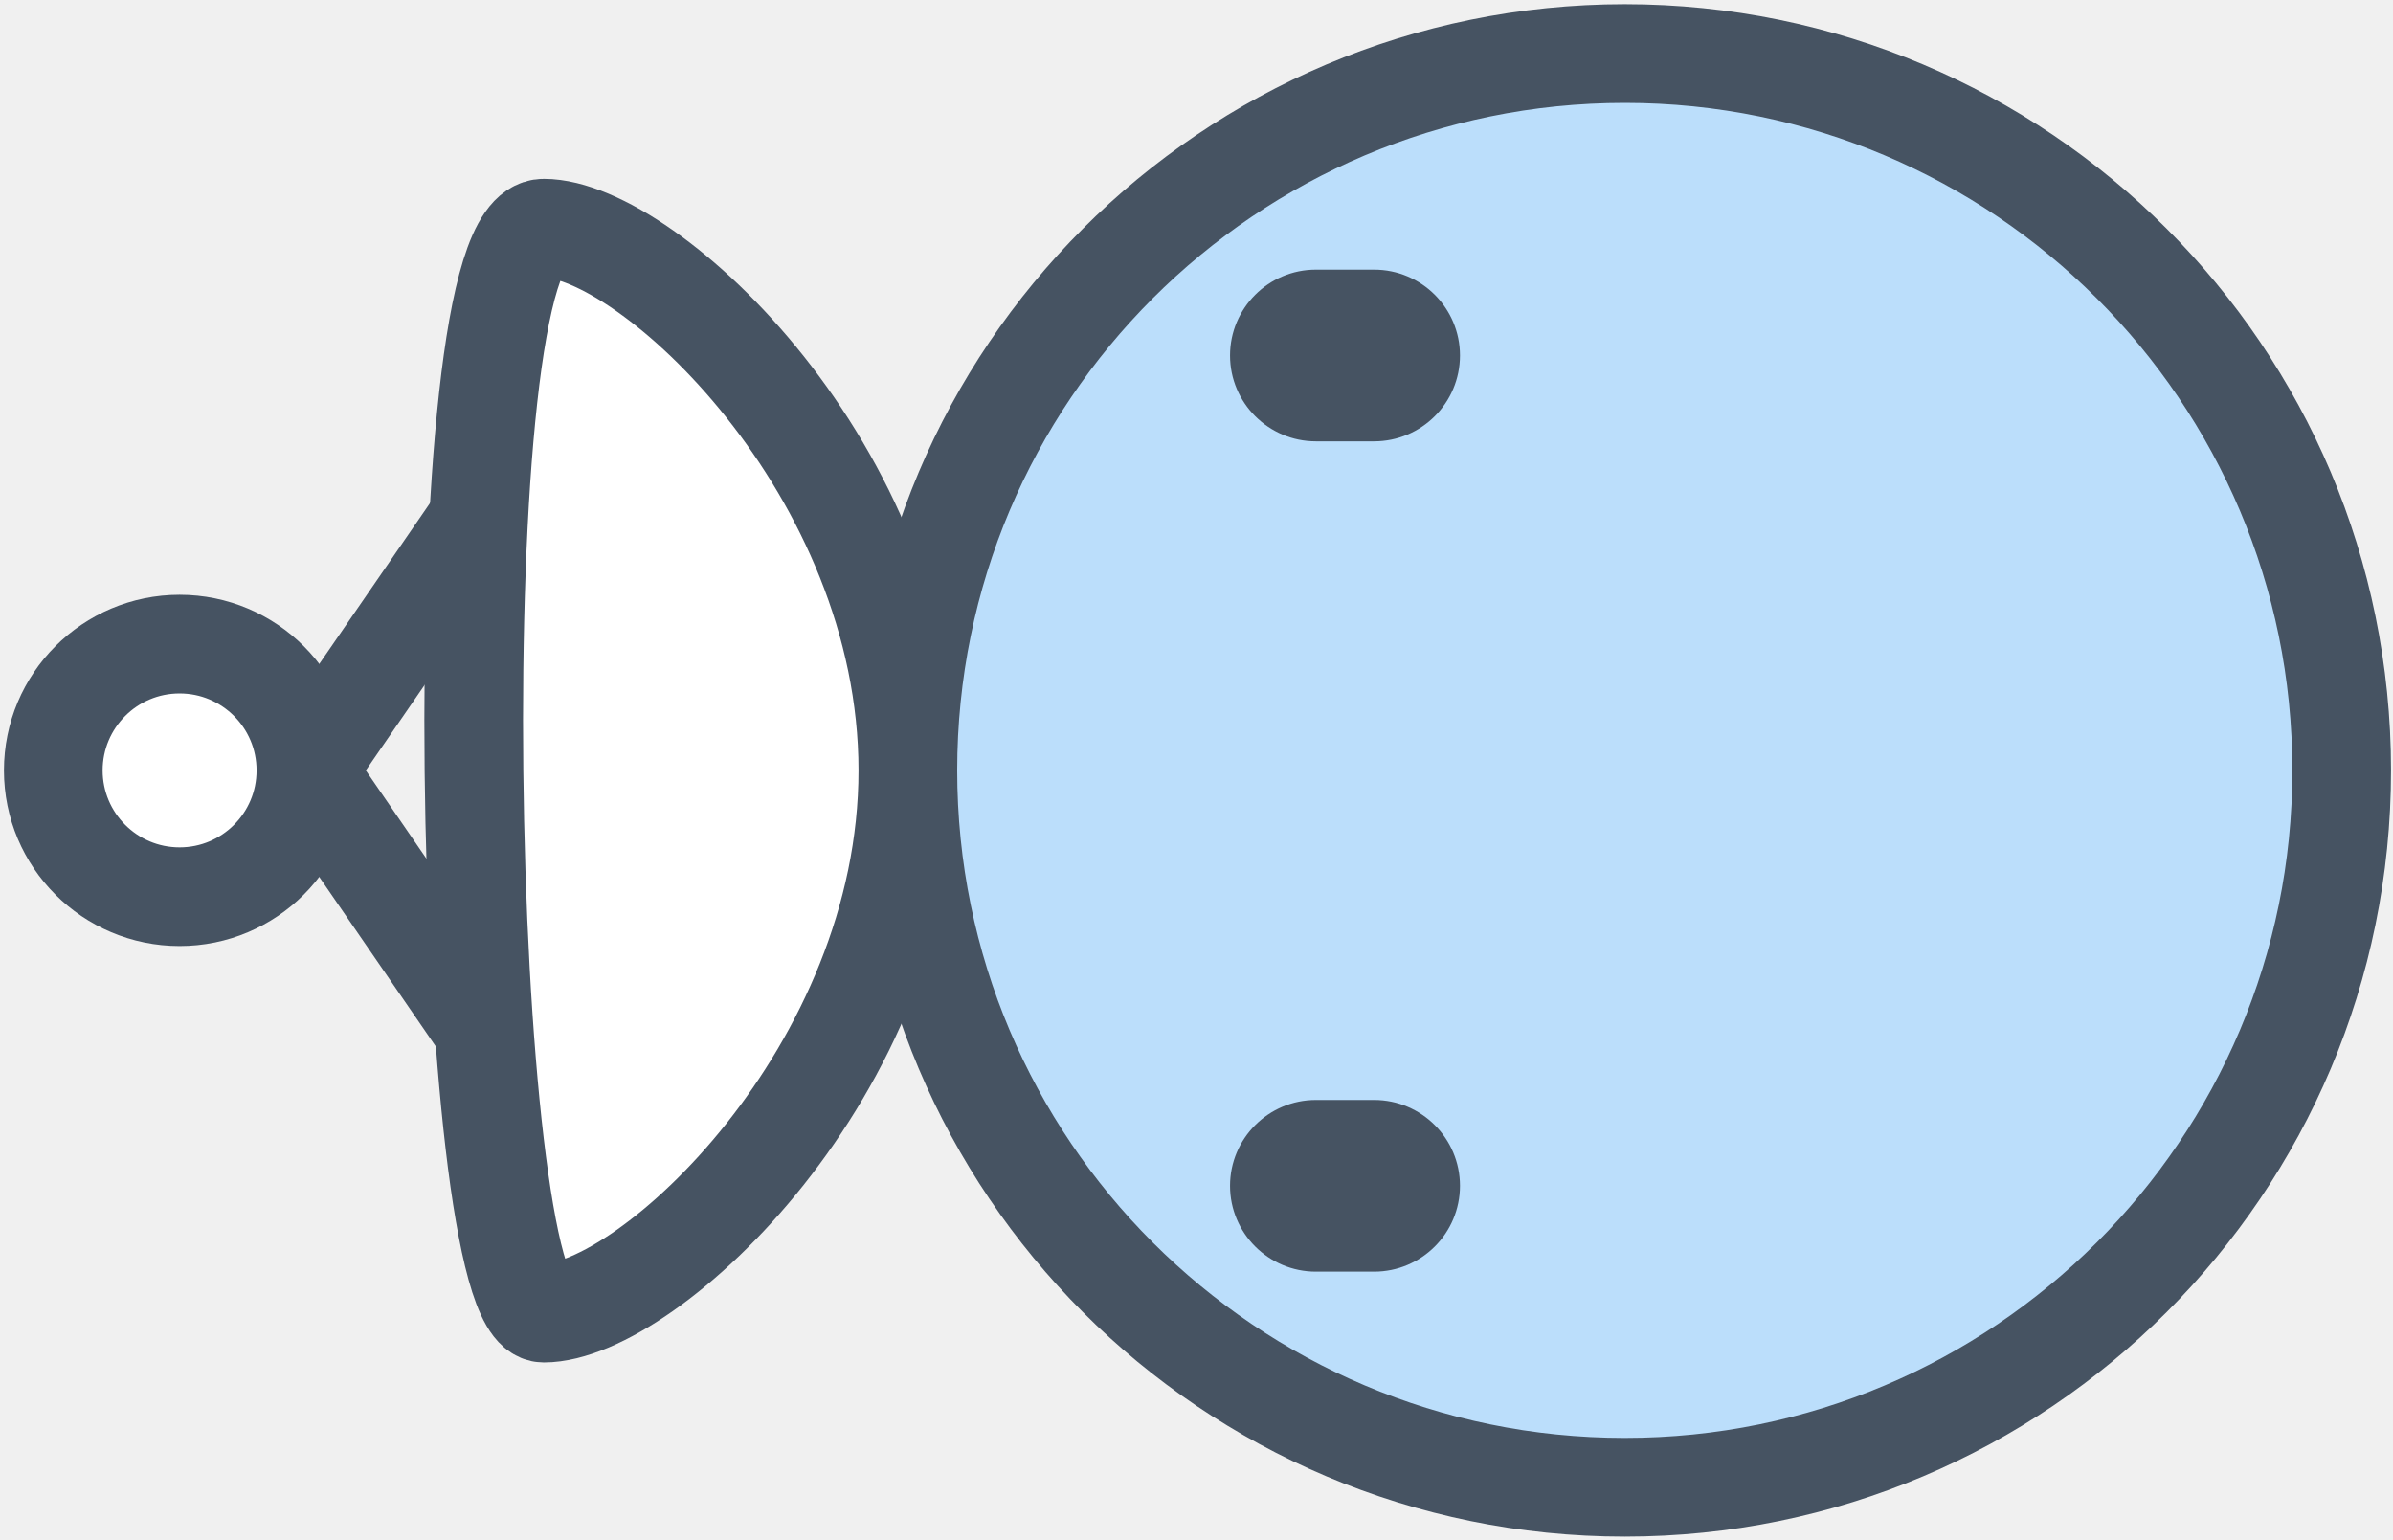
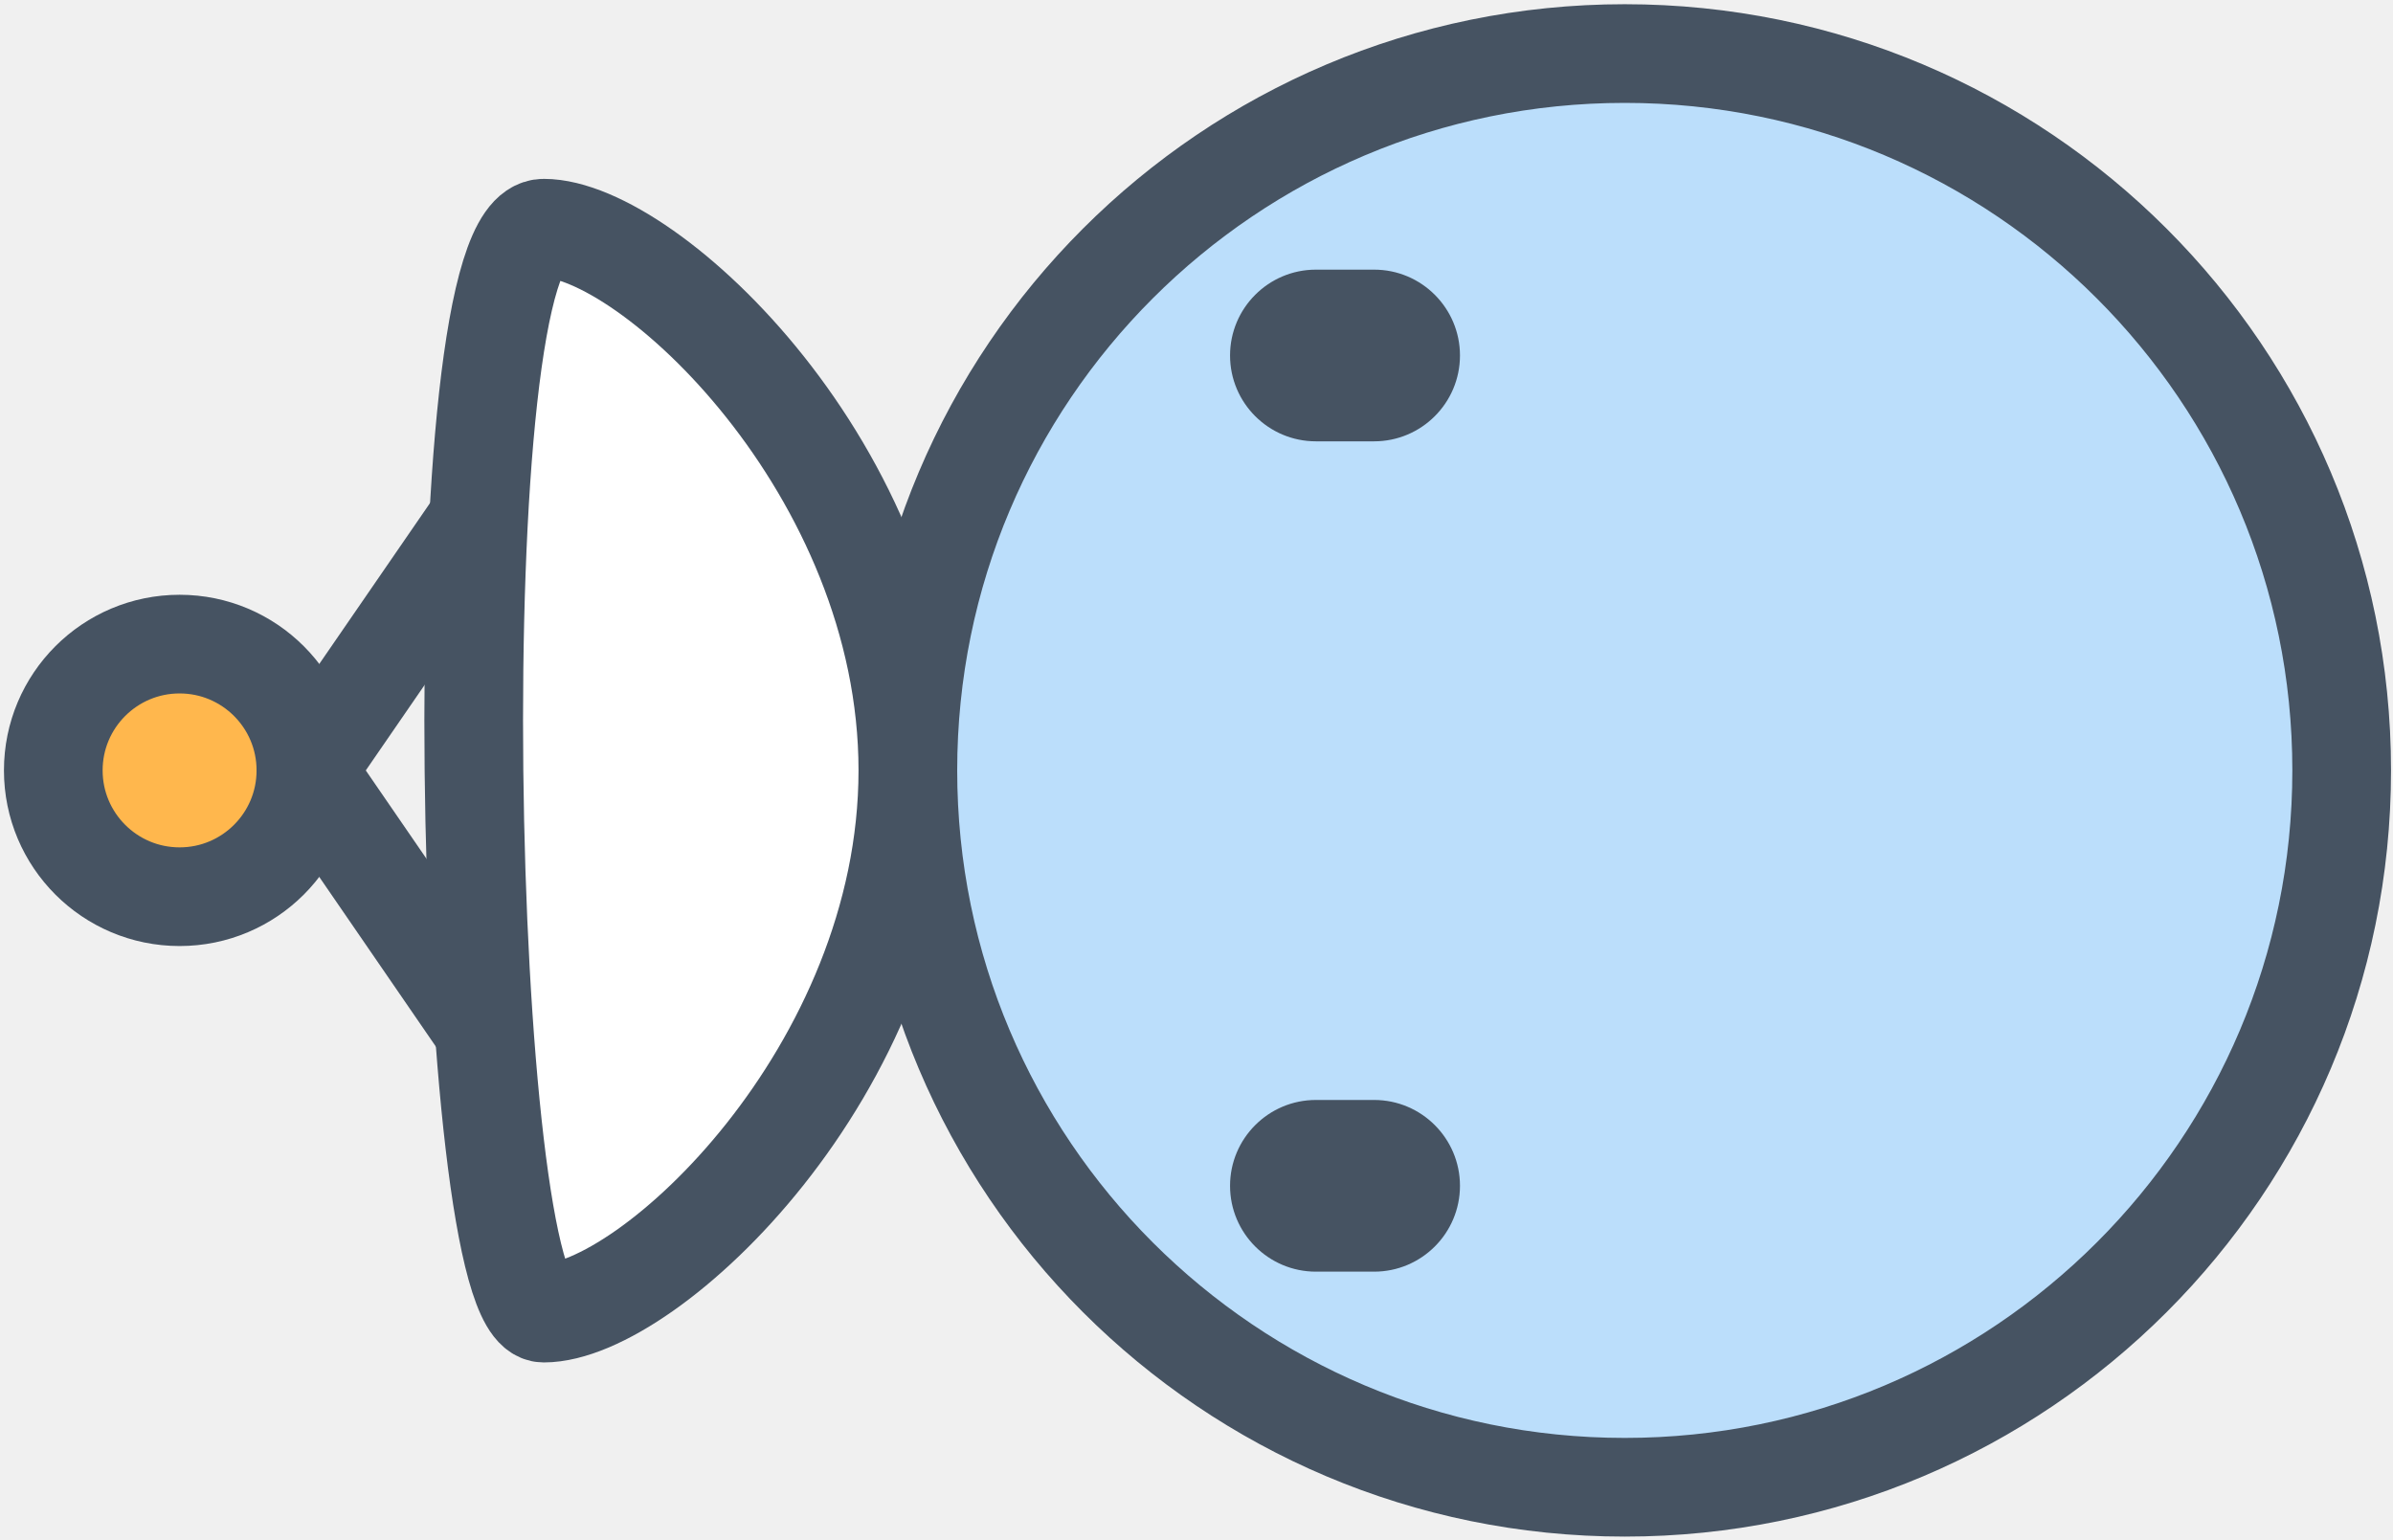
<svg xmlns="http://www.w3.org/2000/svg" width="485px" height="312px" viewBox="0 0 485 312" version="1.1">
  <g id="Page-1" stroke="none" stroke-width="1" fill="none" fill-rule="evenodd">
    <g id="mascot-aside-back" transform="translate(242.7, 156.1548) scale(-1, 1) translate(-242.7, -156.1548)translate(10.8, 10.8548)">
-       <circle id="Oval" stroke="#465362" stroke-width="20" fill="#FFFFFF" fill-rule="nonzero" stroke-linecap="round" stroke-linejoin="round" cx="438.2" cy="145.3" r="25.6" />
+       <circle id="Oval" stroke="#465362" stroke-width="20" fill="#FFB74D" fill-rule="nonzero" stroke-linecap="round" stroke-linejoin="round" cx="438.2" cy="145.3" r="25.6" />
      <circle id="Oval" stroke="#465362" stroke-width="20" fill="#BBDEFB" fill-rule="nonzero" stroke-linecap="round" stroke-linejoin="round" cx="145.3" cy="145.3" r="145.3" />
      <path d="M225.3,61.2 L225.3,61.2 C225.3,70.8 217.5,78.6 207.9,78.6 L196.1,78.6 C186.5,78.6 178.7,70.8 178.7,61.2 L178.7,61.2 C178.7,51.6 186.5,43.8 196.1,43.8 L207.9,43.8 C217.5,43.8 225.3,51.6 225.3,61.2 Z" id="Path" fill="#465362" fill-rule="nonzero" />
      <path d="M225.3,229.5 L225.3,229.5 C225.3,239.1 217.5,246.9 207.9,246.9 L196.1,246.9 C186.5,246.9 178.7,239.1 178.7,229.5 L178.7,229.5 C178.7,219.9 186.5,212.1 196.1,212.1 L207.9,212.1 C217.5,212.1 225.3,219.9 225.3,229.5 Z" id="Path" fill="#465362" fill-rule="nonzero" />
      <line x1="361.4" y1="70.9" x2="412.6" y2="145.3" id="Path" stroke="#465362" stroke-width="20" stroke-linecap="round" stroke-linejoin="round" />
      <line x1="361.4" y1="219.8" x2="412.6" y2="145.3" id="Path" stroke="#465362" stroke-width="20" stroke-linecap="round" stroke-linejoin="round" />
      <path d="M364.4,255.3 C343.2,255.3 290.6,206.1 290.6,145.3 C290.6,84.5 343.2,35.4 364.4,35.4 C385.6,35.4 380.9,255.3 364.4,255.3 L364.4,255.3 Z" id="Path" stroke="#465362" stroke-width="20" fill="#FFFFFF" fill-rule="nonzero" stroke-linecap="round" stroke-linejoin="round" />
    </g>
  </g>
</svg>
